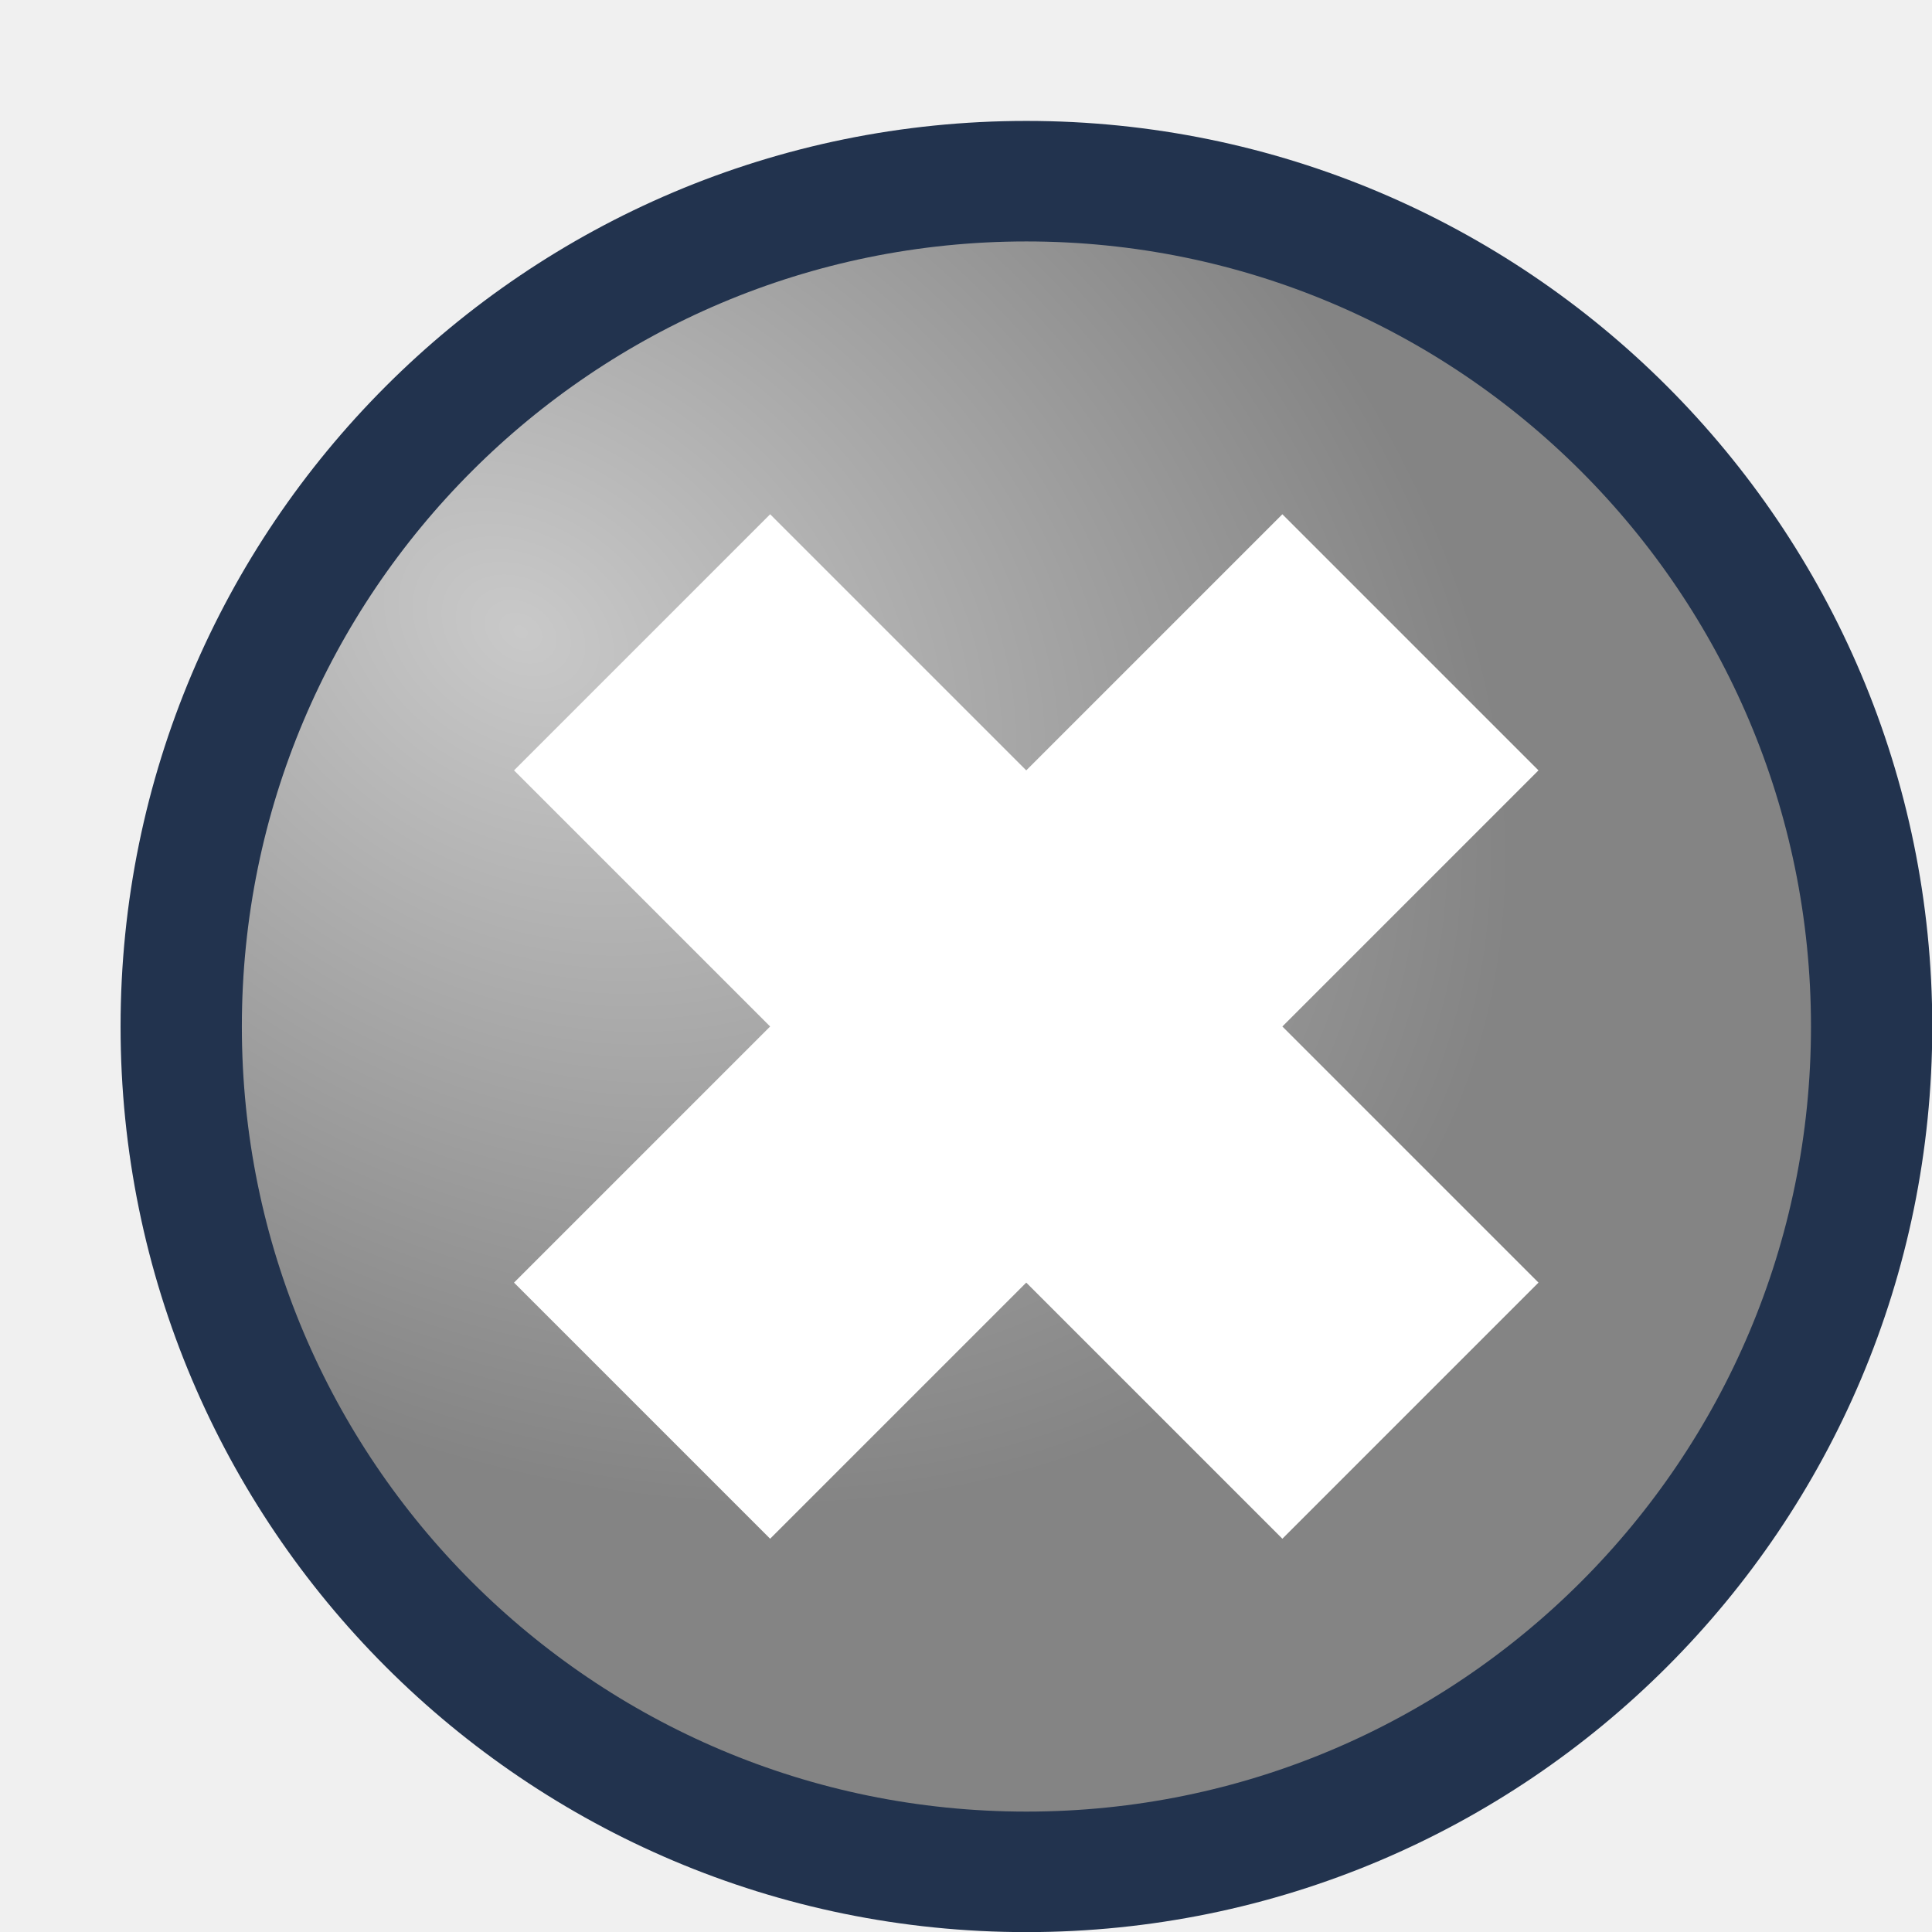
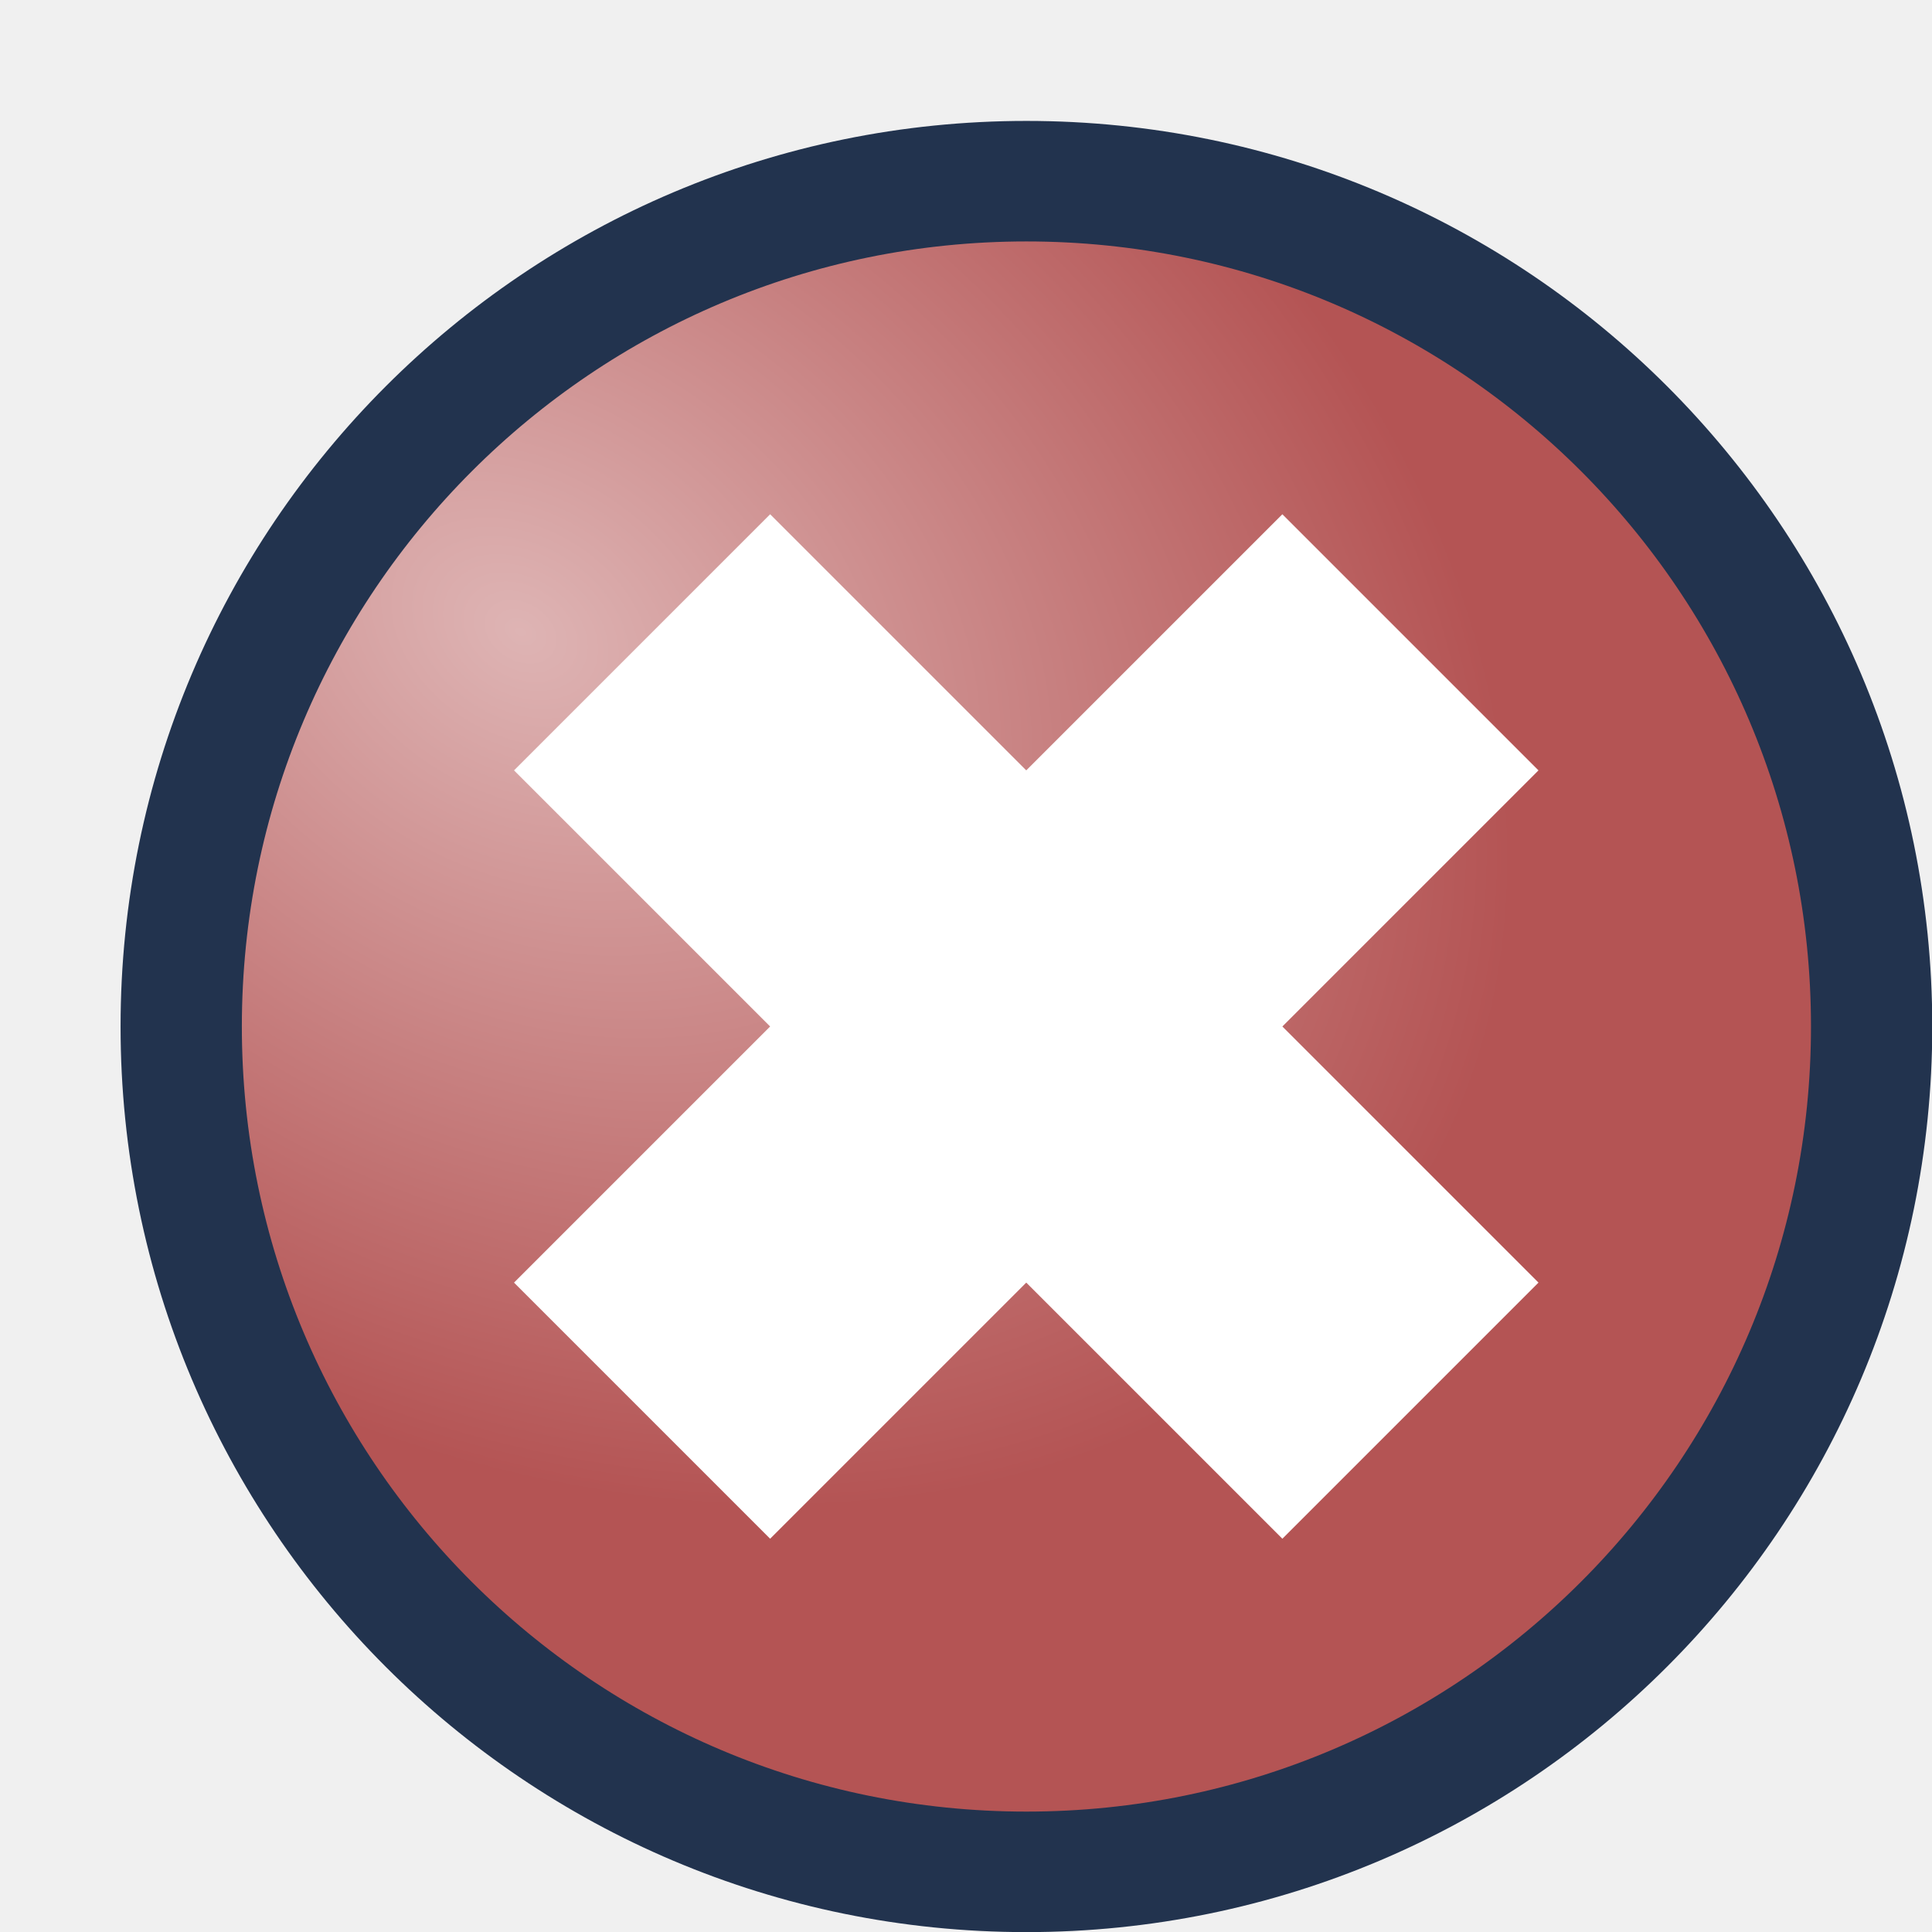
<svg xmlns="http://www.w3.org/2000/svg" xmlns:xlink="http://www.w3.org/1999/xlink" width="16" height="16" id="svg2" version="1.1">
  <defs id="defs4">
    <linearGradient id="linearGradient9562">
-       <stop style="stop-color:#c9c9c9;stop-opacity:1;" offset="0" id="stop9564" />
-       <stop style="stop-color:#848484;stop-opacity:1;" offset="1" id="stop9566" />
+       <stop style="stop-color:#deb4b4;stop-opacity:1;" offset="0" id="stop9564" />
+       <stop style="stop-color:#b45454;stop-opacity:1;" offset="1" id="stop9566" />
    </linearGradient>
    <linearGradient id="linearGradient3935">
      <stop style="stop-color:#6689be;stop-opacity:1;" offset="0" id="stop3937" />
      <stop style="stop-color:#1f2f47;stop-opacity:1;" offset="1" id="stop3939" />
    </linearGradient>
    <linearGradient id="linearGradient4301">
      <stop style="stop-color:#726c4c;stop-opacity:1;" offset="0" id="stop4303" />
      <stop style="stop-color:#cac6b0;stop-opacity:1;" offset="1" id="stop4305" />
    </linearGradient>
    <linearGradient id="linearGradient4293">
      <stop style="stop-color:#0e0072;stop-opacity:1;" offset="0" id="stop4295" />
      <stop style="stop-color:#020011;stop-opacity:1;" offset="1" id="stop4297" />
    </linearGradient>
    <linearGradient id="linearGradient3746">
      <stop style="stop-color:#a88400;stop-opacity:1;" offset="0" id="stop3748" />
      <stop style="stop-color:#8c6e00;stop-opacity:1;" offset="1" id="stop3750" />
    </linearGradient>
    <linearGradient id="linearGradient3736">
      <stop style="stop-color:#f9c400;stop-opacity:1;" offset="0" id="stop3738" />
      <stop style="stop-color:#c69c00;stop-opacity:1;" offset="1" id="stop3740" />
    </linearGradient>
    <linearGradient id="linearGradient3728">
      <stop style="stop-color:#937300;stop-opacity:1;" offset="0" id="stop3730" />
      <stop style="stop-color:#ffd84a;stop-opacity:1;" offset="1" id="stop3732" />
    </linearGradient>
    <linearGradient id="linearGradient3627">
      <stop style="stop-color:#c8c8c8;stop-opacity:1;" offset="0" id="stop3629" />
      <stop id="stop3635" offset="1" style="stop-color:#ffffff;stop-opacity:1;" />
    </linearGradient>
    <linearGradient id="linearGradient3594">
      <stop id="stop3602" offset="0" style="stop-color:#e1e1e1;stop-opacity:1;" />
      <stop style="stop-color:#5f5f5f;stop-opacity:1;" offset="1" id="stop3598" />
    </linearGradient>
    <linearGradient id="linearGradient3594-9">
      <stop id="stop3602-3" offset="0" style="stop-color:#ffffff;stop-opacity:0.984;" />
      <stop style="stop-color:#989898;stop-opacity:0.973;" offset="1" id="stop3598-8" />
    </linearGradient>
    <linearGradient xlink:href="#linearGradient3627-2" id="linearGradient3633-0" x1="0.5" y1="37.5" x2="15.5" y2="7.5" gradientUnits="userSpaceOnUse" />
    <linearGradient id="linearGradient3627-2">
      <stop style="stop-color:#ffffff;stop-opacity:1;" offset="0" id="stop3629-4" />
      <stop id="stop3635-8" offset="0.5" style="stop-color:#d9d9d9;stop-opacity:1;" />
      <stop style="stop-color:#ffffff;stop-opacity:1;" offset="1" id="stop3631-3" />
    </linearGradient>
    <radialGradient xlink:href="#linearGradient3594-8" id="radialGradient3604-3" cx="33.5" cy="1010.987" fx="33.5" fy="1010.987" r="5.5" gradientTransform="matrix(1,0,0,1.454544,0,-459.6629)" gradientUnits="userSpaceOnUse" />
    <linearGradient id="linearGradient3594-8">
      <stop id="stop3602-0" offset="0" style="stop-color:#e1e1e1;stop-opacity:0.984;" />
      <stop style="stop-color:#5f5f5f;stop-opacity:0.973;" offset="1" id="stop3598-2" />
    </linearGradient>
    <linearGradient id="linearGradient3736-0">
      <stop style="stop-color:#f9c400;stop-opacity:1;" offset="0" id="stop3738-2" />
      <stop style="stop-color:#c69c00;stop-opacity:1;" offset="1" id="stop3740-4" />
    </linearGradient>
    <linearGradient id="linearGradient3728-3">
      <stop style="stop-color:#937300;stop-opacity:1;" offset="0" id="stop3730-9" />
      <stop style="stop-color:#ffd84a;stop-opacity:1;" offset="1" id="stop3732-0" />
    </linearGradient>
    <linearGradient id="linearGradient3746-2">
      <stop style="stop-color:#a88400;stop-opacity:1;" offset="0" id="stop3748-2" />
      <stop style="stop-color:#8c6e00;stop-opacity:1;" offset="1" id="stop3750-7" />
    </linearGradient>
    <linearGradient xlink:href="#linearGradient4293" id="linearGradient4299" x1="-24.78" y1="952.078" x2="-24.78" y2="964.604" gradientUnits="userSpaceOnUse" />
    <radialGradient xlink:href="#linearGradient4301" id="radialGradient4307" cx="-12.274" cy="956.111" fx="-12.274" fy="956.111" r="14.968" gradientTransform="matrix(1,0,0,0.6050328,0,377.6323)" gradientUnits="userSpaceOnUse" />
    <radialGradient xlink:href="#linearGradient4301-3" id="radialGradient4307-8" cx="-12.274" cy="956.111" fx="-12.274" fy="956.111" r="14.968" gradientTransform="matrix(1,0,0,0.6050328,0,377.6323)" gradientUnits="userSpaceOnUse" />
    <linearGradient id="linearGradient4301-3">
      <stop style="stop-color:#726c4c;stop-opacity:1;" offset="0" id="stop4303-5" />
      <stop style="stop-color:#cac6b0;stop-opacity:1;" offset="1" id="stop4305-2" />
    </linearGradient>
    <linearGradient xlink:href="#linearGradient4293-6" id="linearGradient4299-2" x1="-24.78" y1="952.078" x2="-24.78" y2="964.604" gradientUnits="userSpaceOnUse" />
    <linearGradient id="linearGradient4293-6">
      <stop style="stop-color:#0e0072;stop-opacity:1;" offset="0" id="stop4295-6" />
      <stop style="stop-color:#020011;stop-opacity:1;" offset="1" id="stop4297-7" />
    </linearGradient>
    <linearGradient xlink:href="#linearGradient4293-6" id="linearGradient4376" gradientUnits="userSpaceOnUse" x1="-24.78" y1="952.078" x2="-24.78" y2="964.604" gradientTransform="translate(-5.781027,-21.87073)" />
    <radialGradient xlink:href="#linearGradient4301-3" id="radialGradient4379" gradientUnits="userSpaceOnUse" gradientTransform="matrix(1,0,0,0.6050328,-5.781027,-648.6007)" cx="-12.274" cy="956.111" fx="-12.274" fy="956.111" r="14.968" />
    <radialGradient xlink:href="#linearGradient3935-9" id="radialGradient3941-7" cx="14.641" cy="1016.313" fx="14.641" fy="1016.313" r="10" gradientUnits="userSpaceOnUse" gradientTransform="translate(-11,27)" />
    <linearGradient id="linearGradient3935-9">
      <stop style="stop-color:#43a041;stop-opacity:1;" offset="0" id="stop3937-3" />
      <stop style="stop-color:#1e491d;stop-opacity:1;" offset="1" id="stop3939-8" />
    </linearGradient>
    <radialGradient xlink:href="#linearGradient9562" id="radialGradient9568" cx="-5.565" cy="4.124" fx="-5.565" fy="4.124" r="2.617" gradientTransform="matrix(0.9998014,0.6288544,-0.4636569,0.7465745,2.176213,4.456656)" gradientUnits="userSpaceOnUse" />
  </defs>
  <g id="layer1" transform="translate(0,-1036.362)">
-     <path style="color:#000000;fill:url(#radialGradient9568);fill-opacity:1;fill-rule:nonzero;stroke:#22334e;stroke-width:0.352;stroke-linecap:square;stroke-linejoin:round;stroke-miterlimit:4;stroke-opacity:1;stroke-dasharray:none;stroke-dashoffset:0;marker:none;visibility:visible;display:inline;overflow:visible;enable-background:accumulate" id="path9560" d="m -1.375,5.188 a 2.453,2.469 0 1 1 -4.906,0 2.453,2.469 0 1 1 4.906,0 z" transform="matrix(2.853503,0,0,2.83544,19.42357,1030.153)" />
+     <path style="color:#000000;fill:url(#radialGradient9568);fill-opacity:1;fill-rule:nonzero;stroke:#22334e;stroke-width:0.352;stroke-linecap:square;stroke-linejoin:round;stroke-miterlimit:4;stroke-opacity:1;stroke-dasharray:none;stroke-dashoffset:0;marker:none;visibility:visible;display:inline;overflow:visible;enable-background:accumulate" id="path9560" d="m -1.375,5.188 c 0,1.363 -1.098,2.469 -2.453,2.469 -1.355,0 -2.453,-1.105 -2.453,-2.469 0,-1.363 1.098,-2.469 2.453,-2.469 1.355,0 2.453,1.105 2.453,2.469 z" transform="matrix(2.853503,0,0,2.83544,19.42357,1030.153)" />
    <path style="fill:#ffffff;fill-opacity:1;stroke:#ffffff;stroke-width:1px;stroke-linecap:butt;stroke-linejoin:miter;stroke-opacity:1" d="m 4.964,1046.984 1.414,1.414 2.121,-2.121 2.121,2.121 1.414,-1.414 -2.121,-2.121 2.121,-2.121 -1.414,-1.414 -2.121,2.121 -2.121,-2.121 -1.414,1.414 2.121,2.121 -2.121,2.121 z" id="path3063-7" />
  </g>
</svg>
